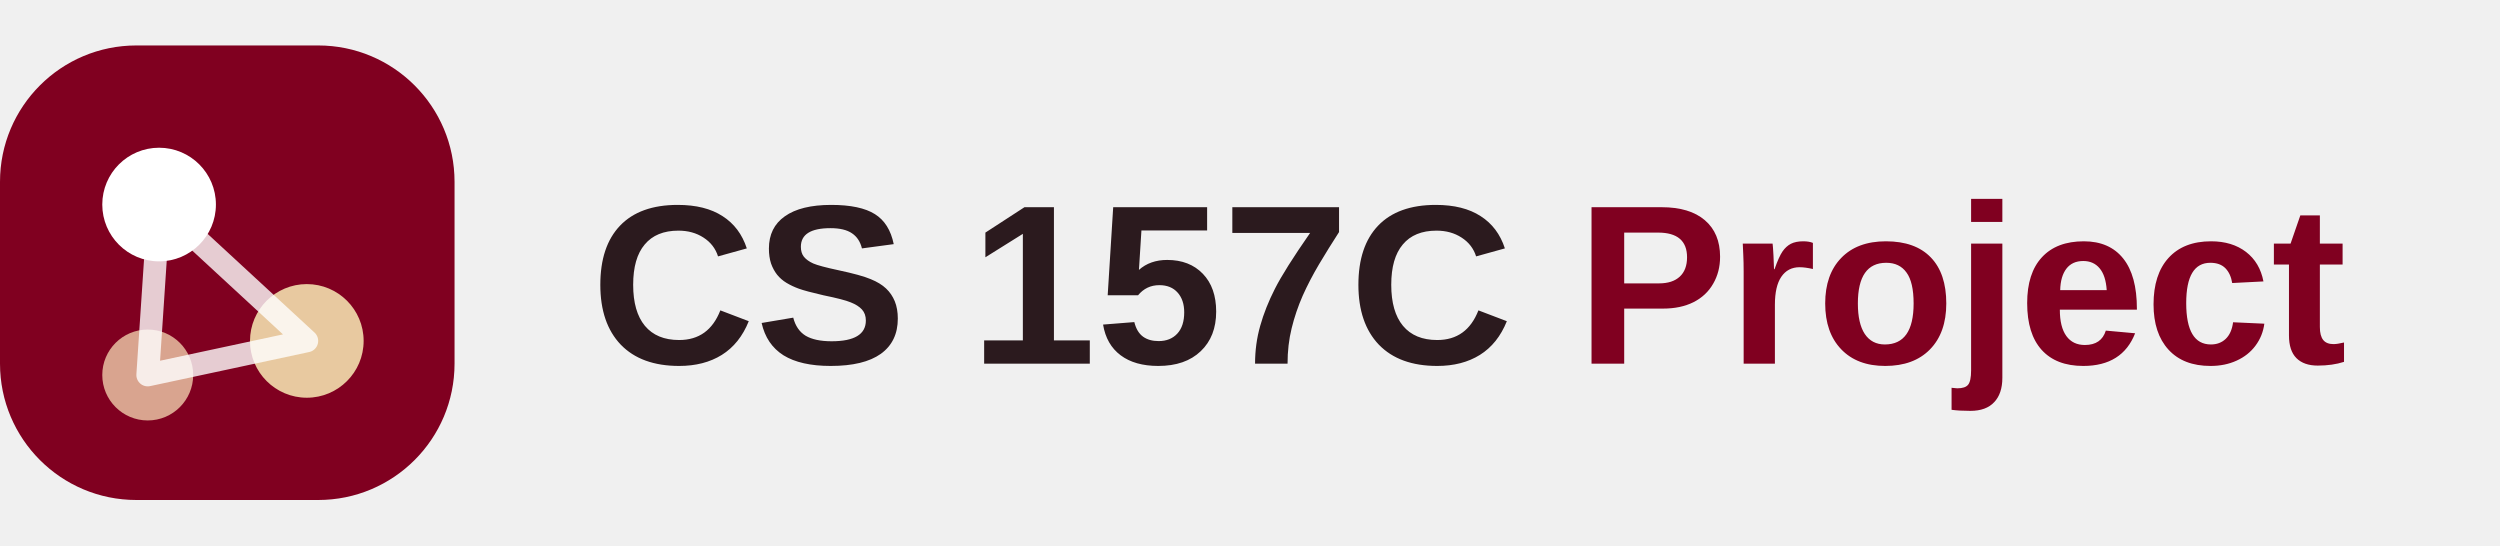
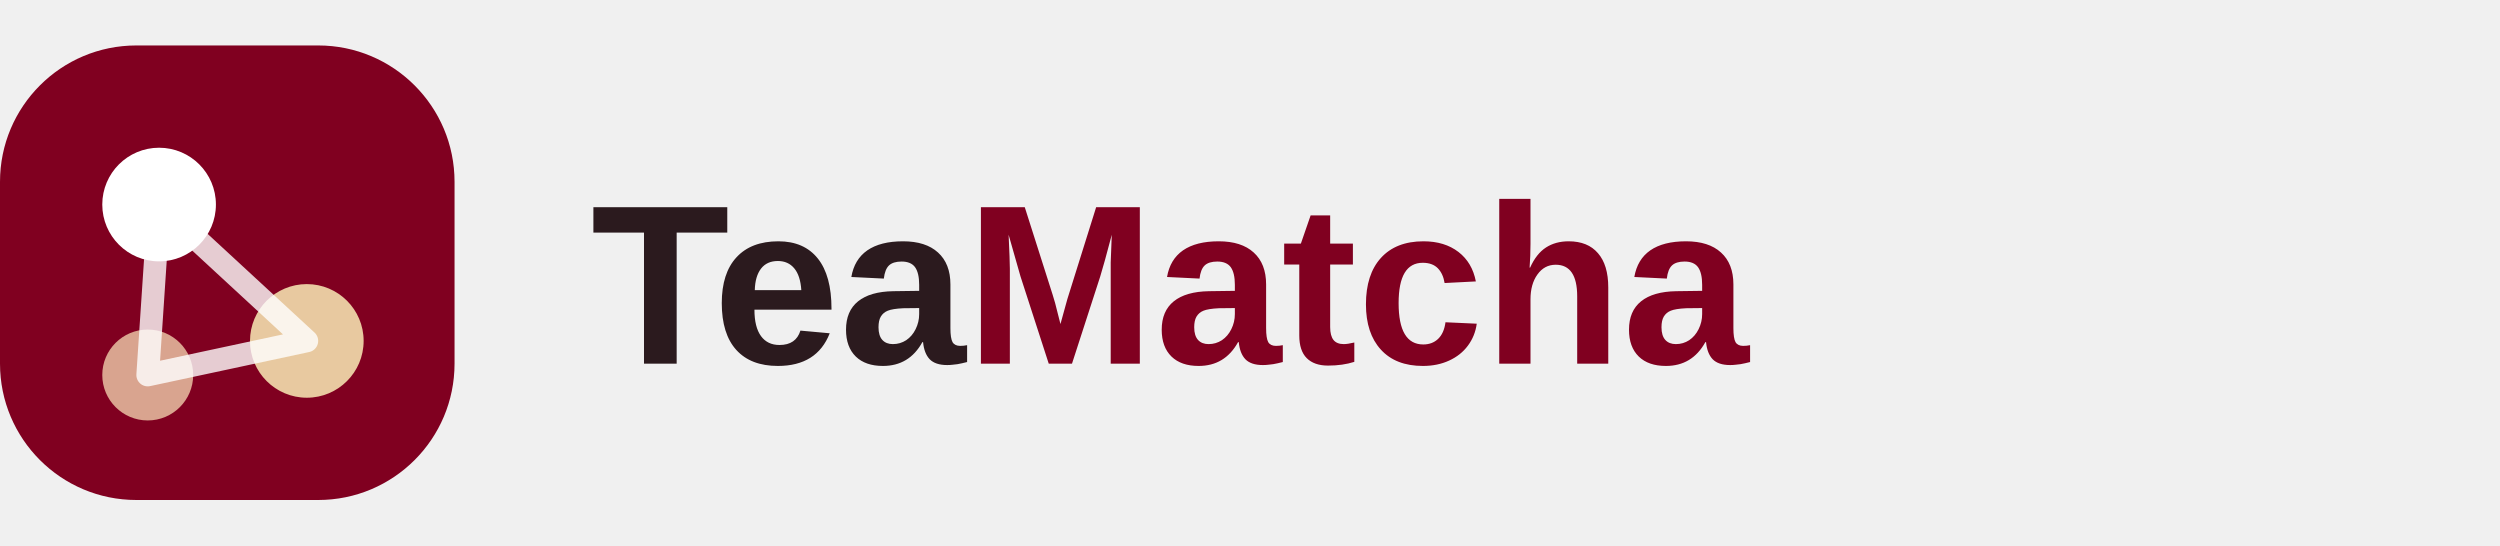
<svg xmlns="http://www.w3.org/2000/svg" width="220" height="48" viewBox="0 0 220 48">
  <rect x="0" y="4" width="40" height="40" rx="12" fill="#800020" />
  <circle cx="14" cy="18" r="5" fill="#FFFFFF" />
  <circle cx="27" cy="30" r="5" fill="#E8C9A0" />
  <circle cx="13" cy="33" r="4" fill="#D9A48F" />
  <path d="M14 18 L27 30 M14 18 L13 33 M13 33 L27 30" stroke="#FFFFFF" stroke-width="2" stroke-linecap="round" opacity="0.8" />
-   <text x="52" y="32" font-family="'Plus Jakarta Sans', 'Segoe UI', Arial, sans-serif" font-size="20" font-weight="700" fill="#2B1A1E">CS 157C <tspan fill="#800020">Project</tspan>
+   <text x="52" y="32" font-family="'Plus Jakarta Sans', 'Segoe UI', Arial, sans-serif" font-size="20" font-weight="700" fill="#2B1A1E">Tea<tspan fill="#800020">Matcha</tspan>
  </text>
</svg>
